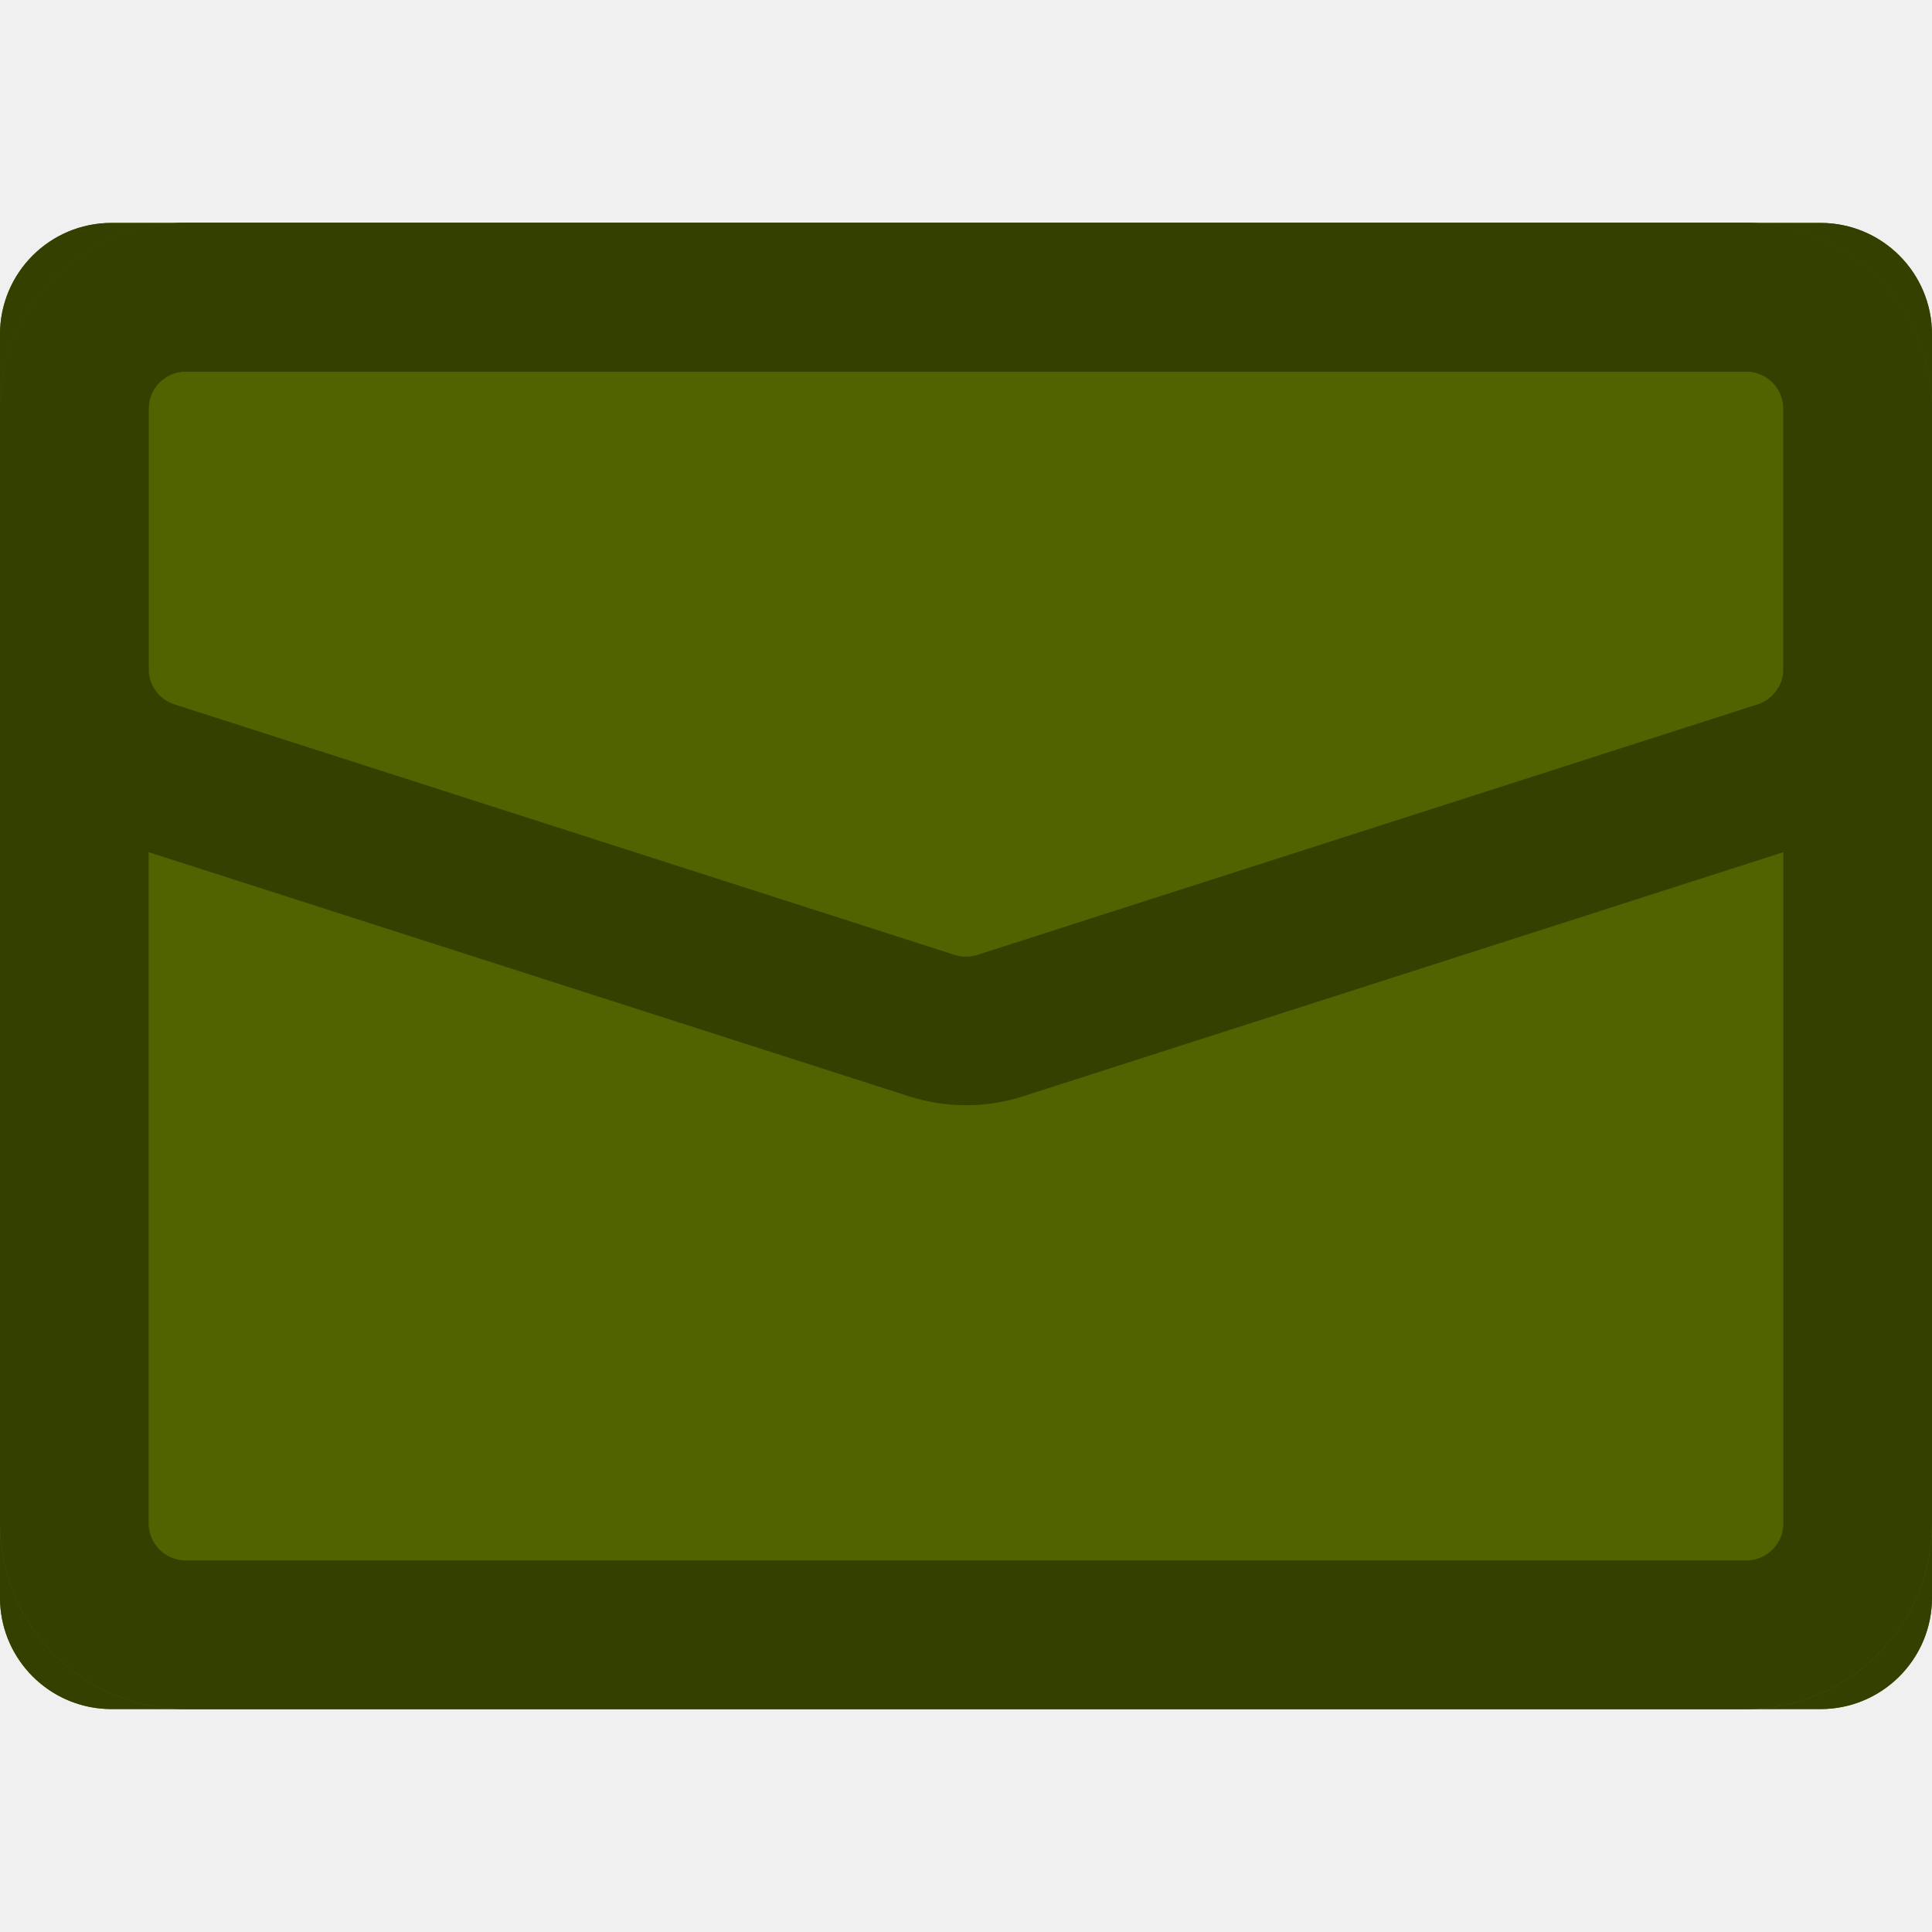
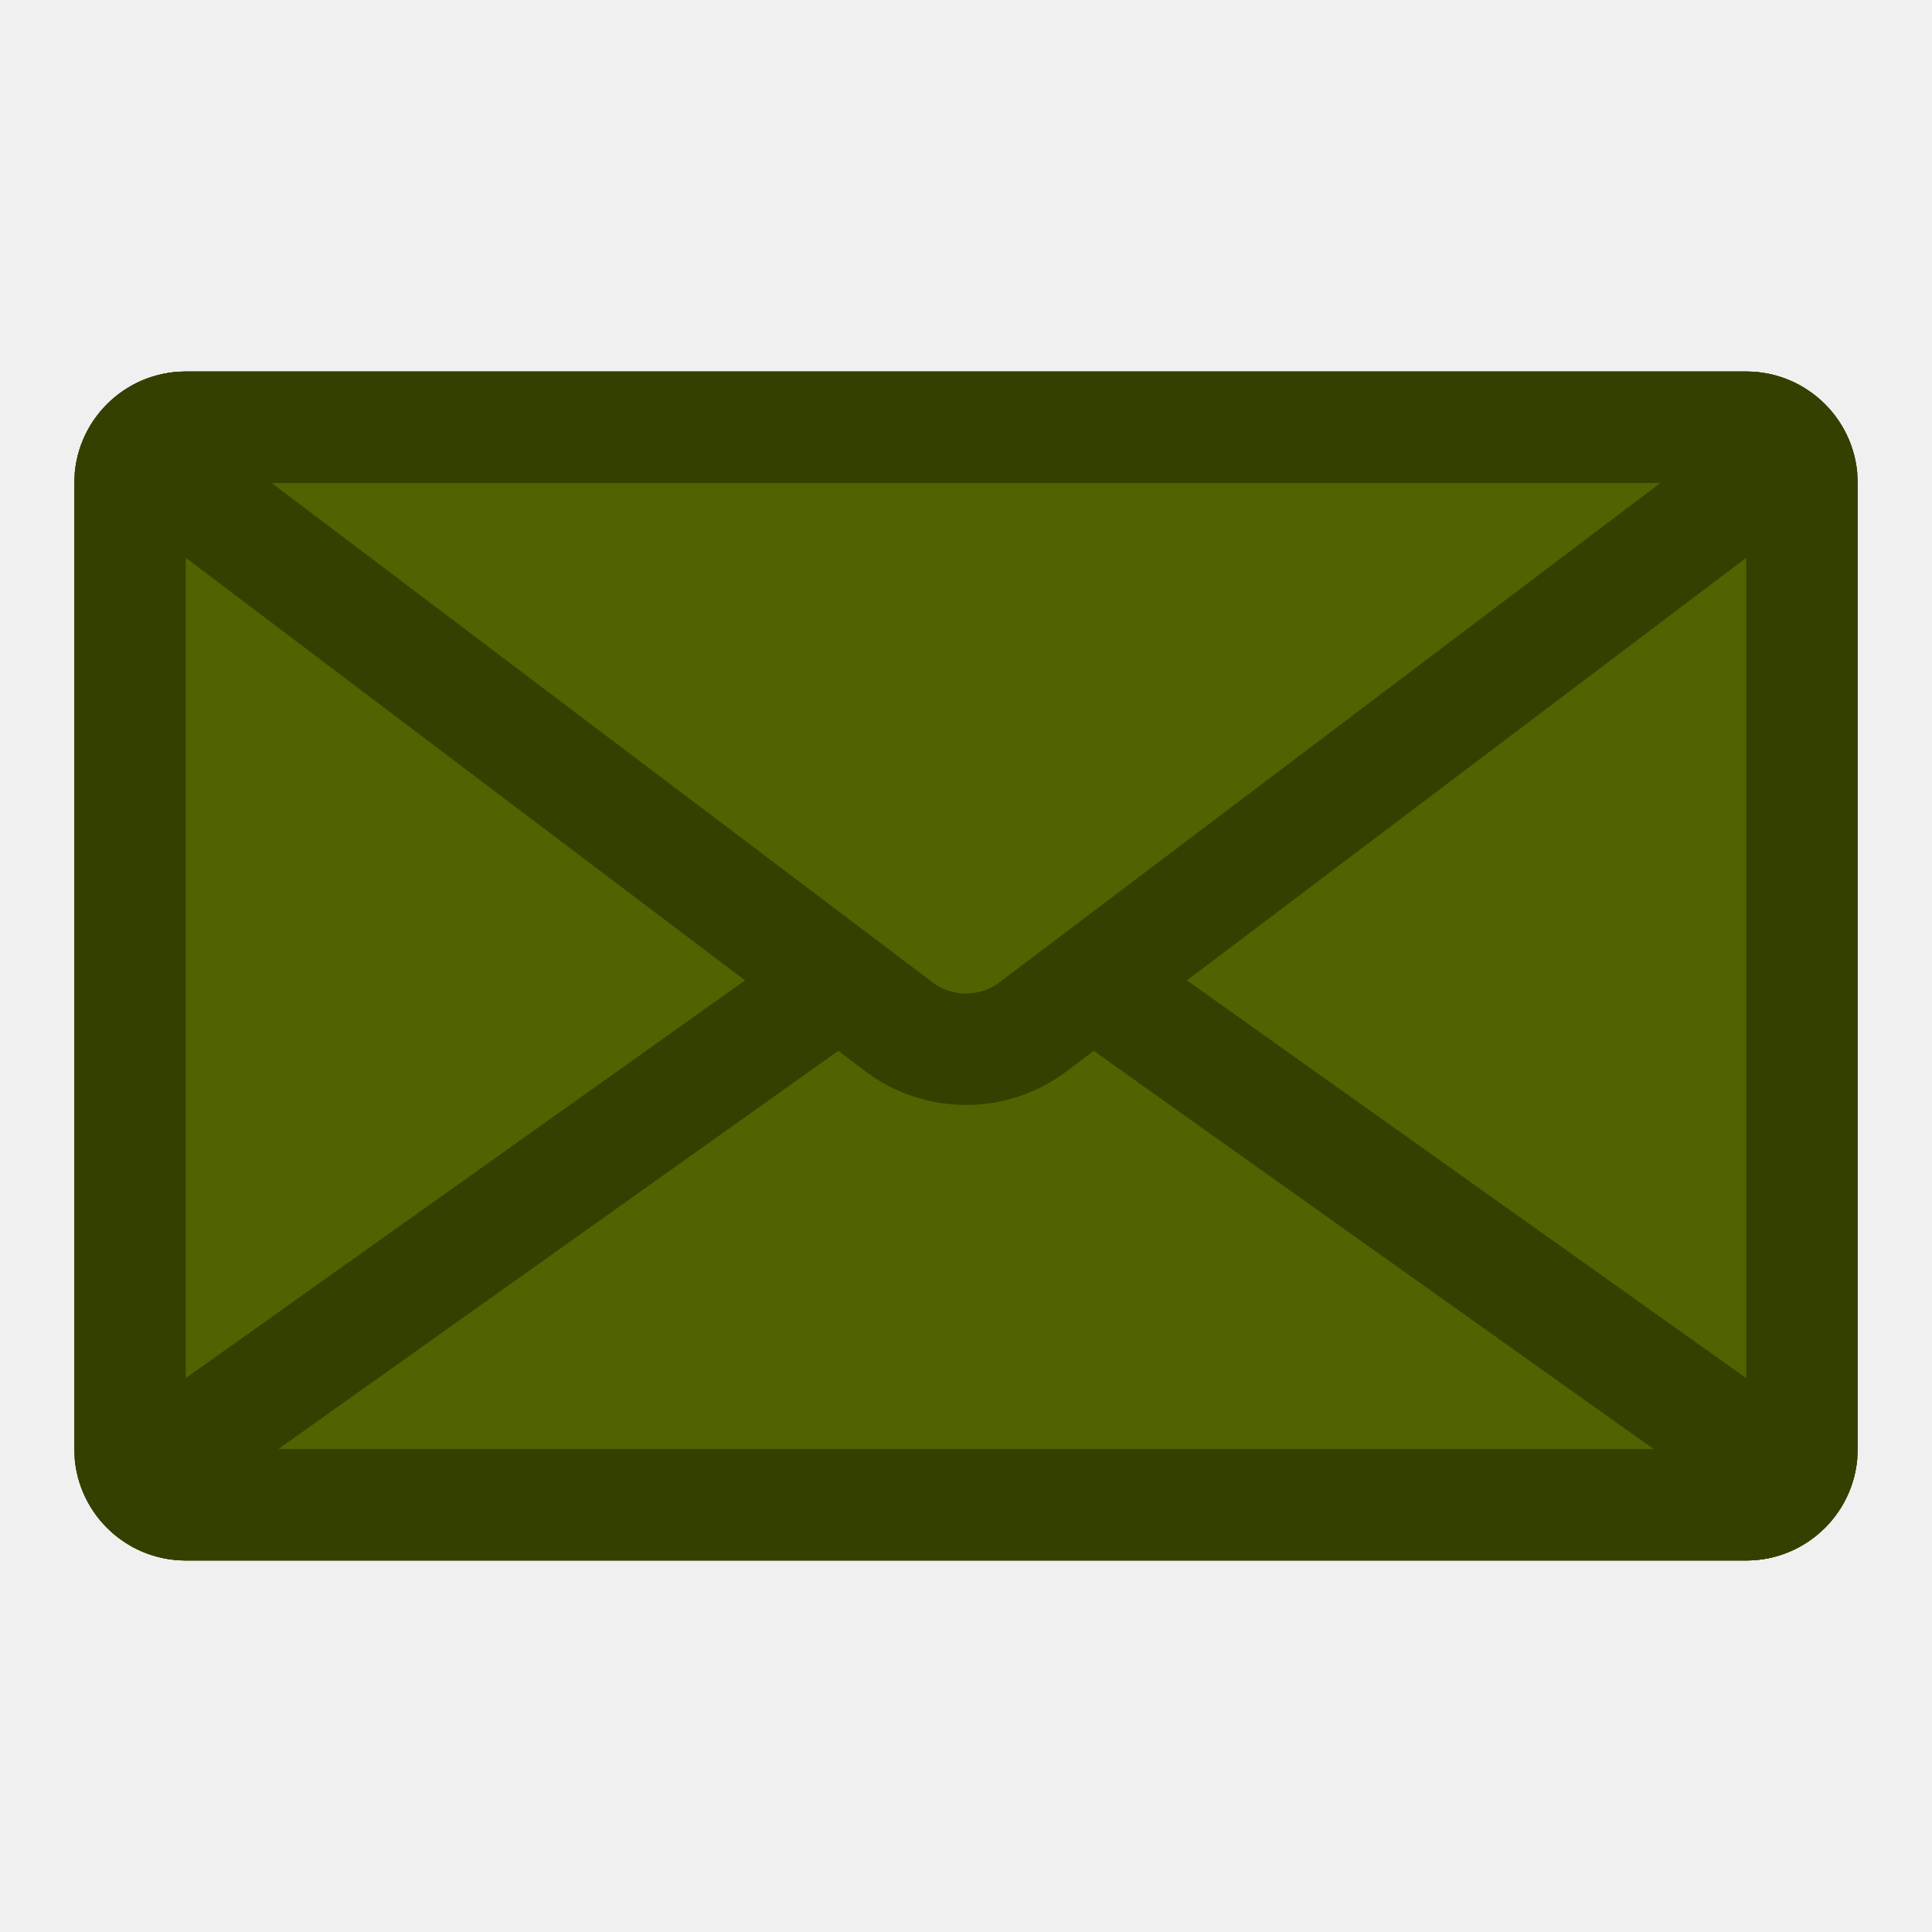
<svg xmlns="http://www.w3.org/2000/svg" width="52" height="52" viewBox="0 0 52 52" fill="none">
-   <path d="M0 9C0 7.343 1.343 6 3 6H49C50.657 6 52 7.343 52 9V43C52 44.657 50.657 46 49 46H3C1.343 46 0 44.657 0 43V9Z" fill="#516300" />
-   <path d="M49 45V46H3L3 45H49ZM51 43V9C51 7.895 50.105 7 49 7H3C1.895 7 1 7.895 1 9V43C1 44.105 1.895 45 3 45L3 46L2.846 45.996C1.312 45.918 0.082 44.688 0.004 43.154L0 43V9C0 7.343 1.343 6 3 6H49C50.657 6 52 7.343 52 9V43C52 44.605 50.739 45.916 49.154 45.996L49 46V45C50.105 45 51 44.105 51 43Z" fill="#344000" />
-   <path d="M0 11C0 8.239 2.239 6 5 6H47C49.761 6 52 8.239 52 11V41C52 43.761 49.761 46 47 46H5C2.239 46 0 43.761 0 41V11Z" fill="#516300" />
-   <path d="M47 42V46H5L5 42H47ZM48 41V11C48 10.448 47.552 10 47 10H5C4.448 10 4 10.448 4 11V41C4 41.552 4.448 42 5 42L5 46C2.239 46 0 43.761 0 41V11C0 8.239 2.239 6 5 6H47L47.257 6.007C49.899 6.141 52 8.325 52 11V41C52 43.675 49.899 45.859 47.257 45.993L47 46V42C47.552 42 48 41.552 48 41Z" fill="#344000" />
-   <path d="M48 11C48 10.448 47.552 10 47 10H5C4.448 10 4 10.448 4 11V18.006C4 18.44 4.281 18.825 4.694 18.958L25.694 25.701C25.893 25.765 26.107 25.765 26.306 25.701L47.306 18.958C47.719 18.825 48 18.44 48 18.006V11ZM52 18.006C52 20.178 50.597 22.102 48.528 22.767L27.528 29.509C26.597 29.808 25.599 29.827 24.659 29.565L24.472 29.509L3.472 22.767C1.403 22.102 0 20.178 0 18.006V11C0 8.239 2.239 6 5 6H47C49.761 6 52 8.239 52 11V18.006Z" fill="#344000" />
+   <g clip-path="url(#clip0_2144_29)">
+     <rect x="2" y="10" width="48" height="32" rx="3" fill="#516300" />
+     <path d="M3.5 42V40L24.261 25.236C25.302 24.496 26.698 24.496 27.739 25.236L48.5 40V42H3.5Z" fill="#516300" stroke-width="3" stroke="#344000" />
+     <path d="M3.5 10V12L24.192 27.634C25.262 28.442 26.738 28.442 27.808 27.634L48.5 12V10H3.5Z" fill="#516300" stroke-width="3" stroke="#344000" />
+   </g>
+   <rect x="3.5" y="11.5" width="45" height="29" rx="1.5" stroke="#344000" stroke-width="3" />
+   <defs>
+     <clipPath id="clip0_2144_29">
+       <rect x="2" y="10" width="48" height="32" rx="3" fill="white" />
+     </clipPath>
+   </defs>
</svg>
